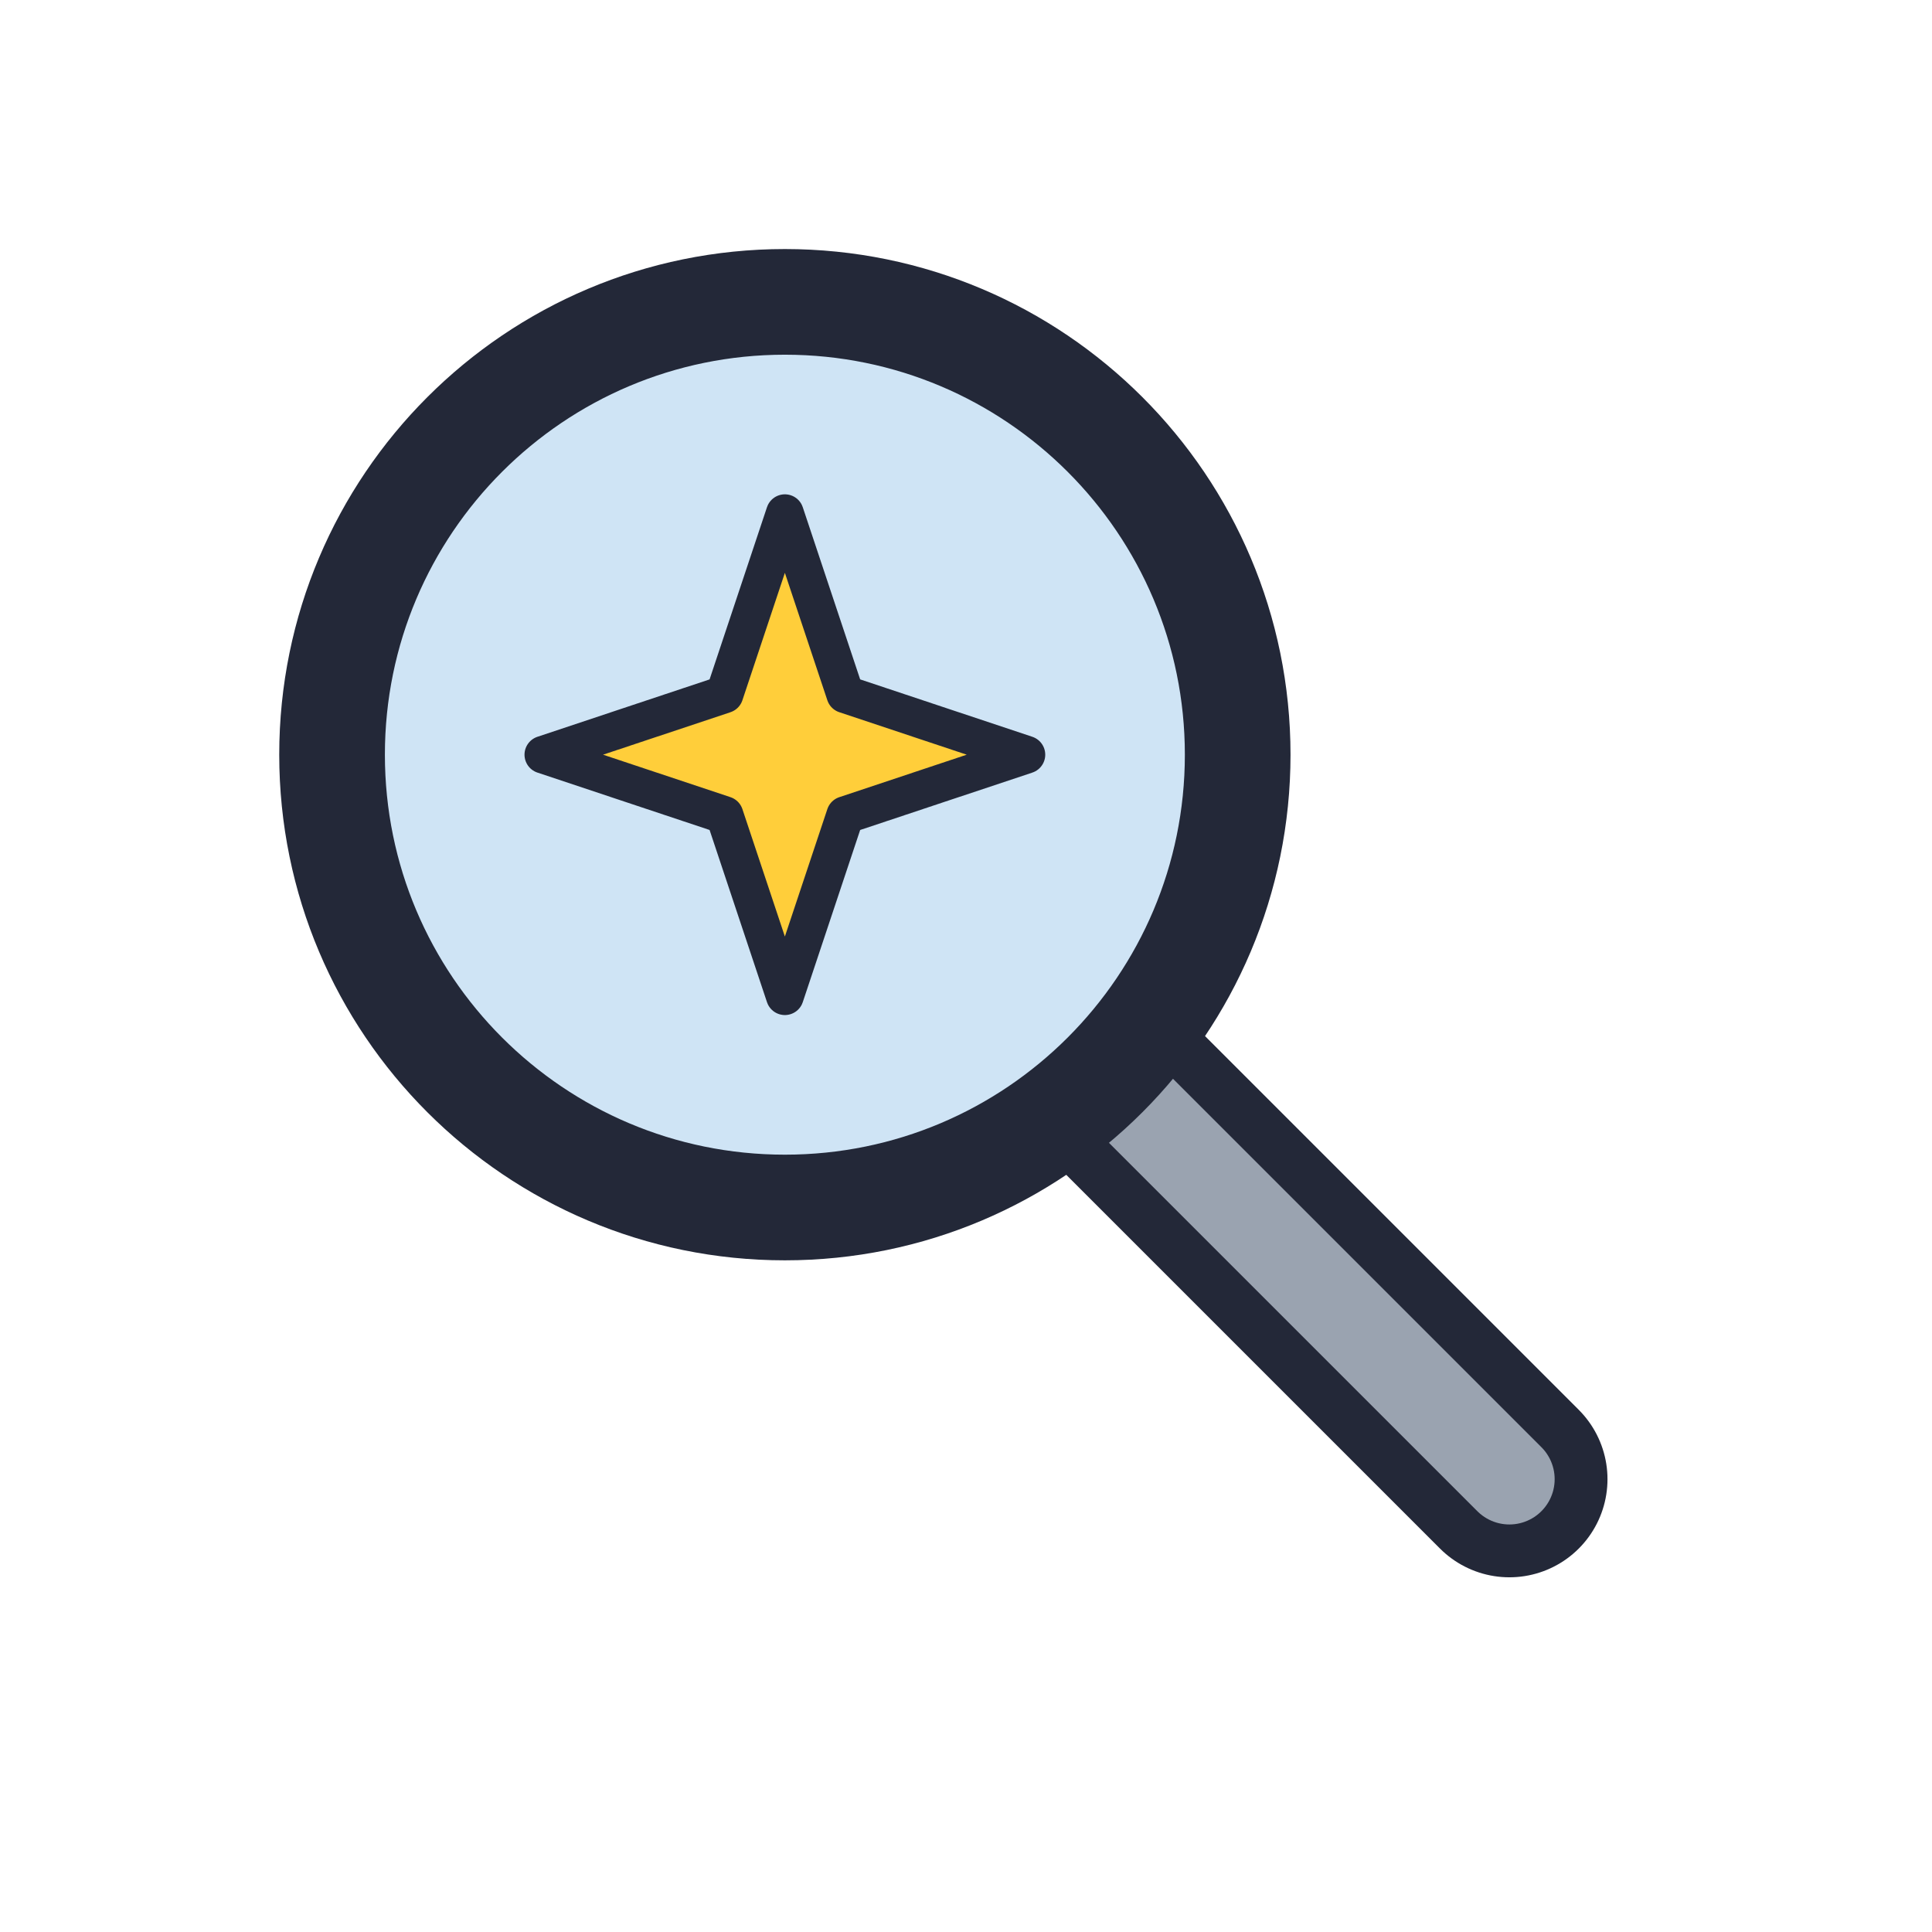
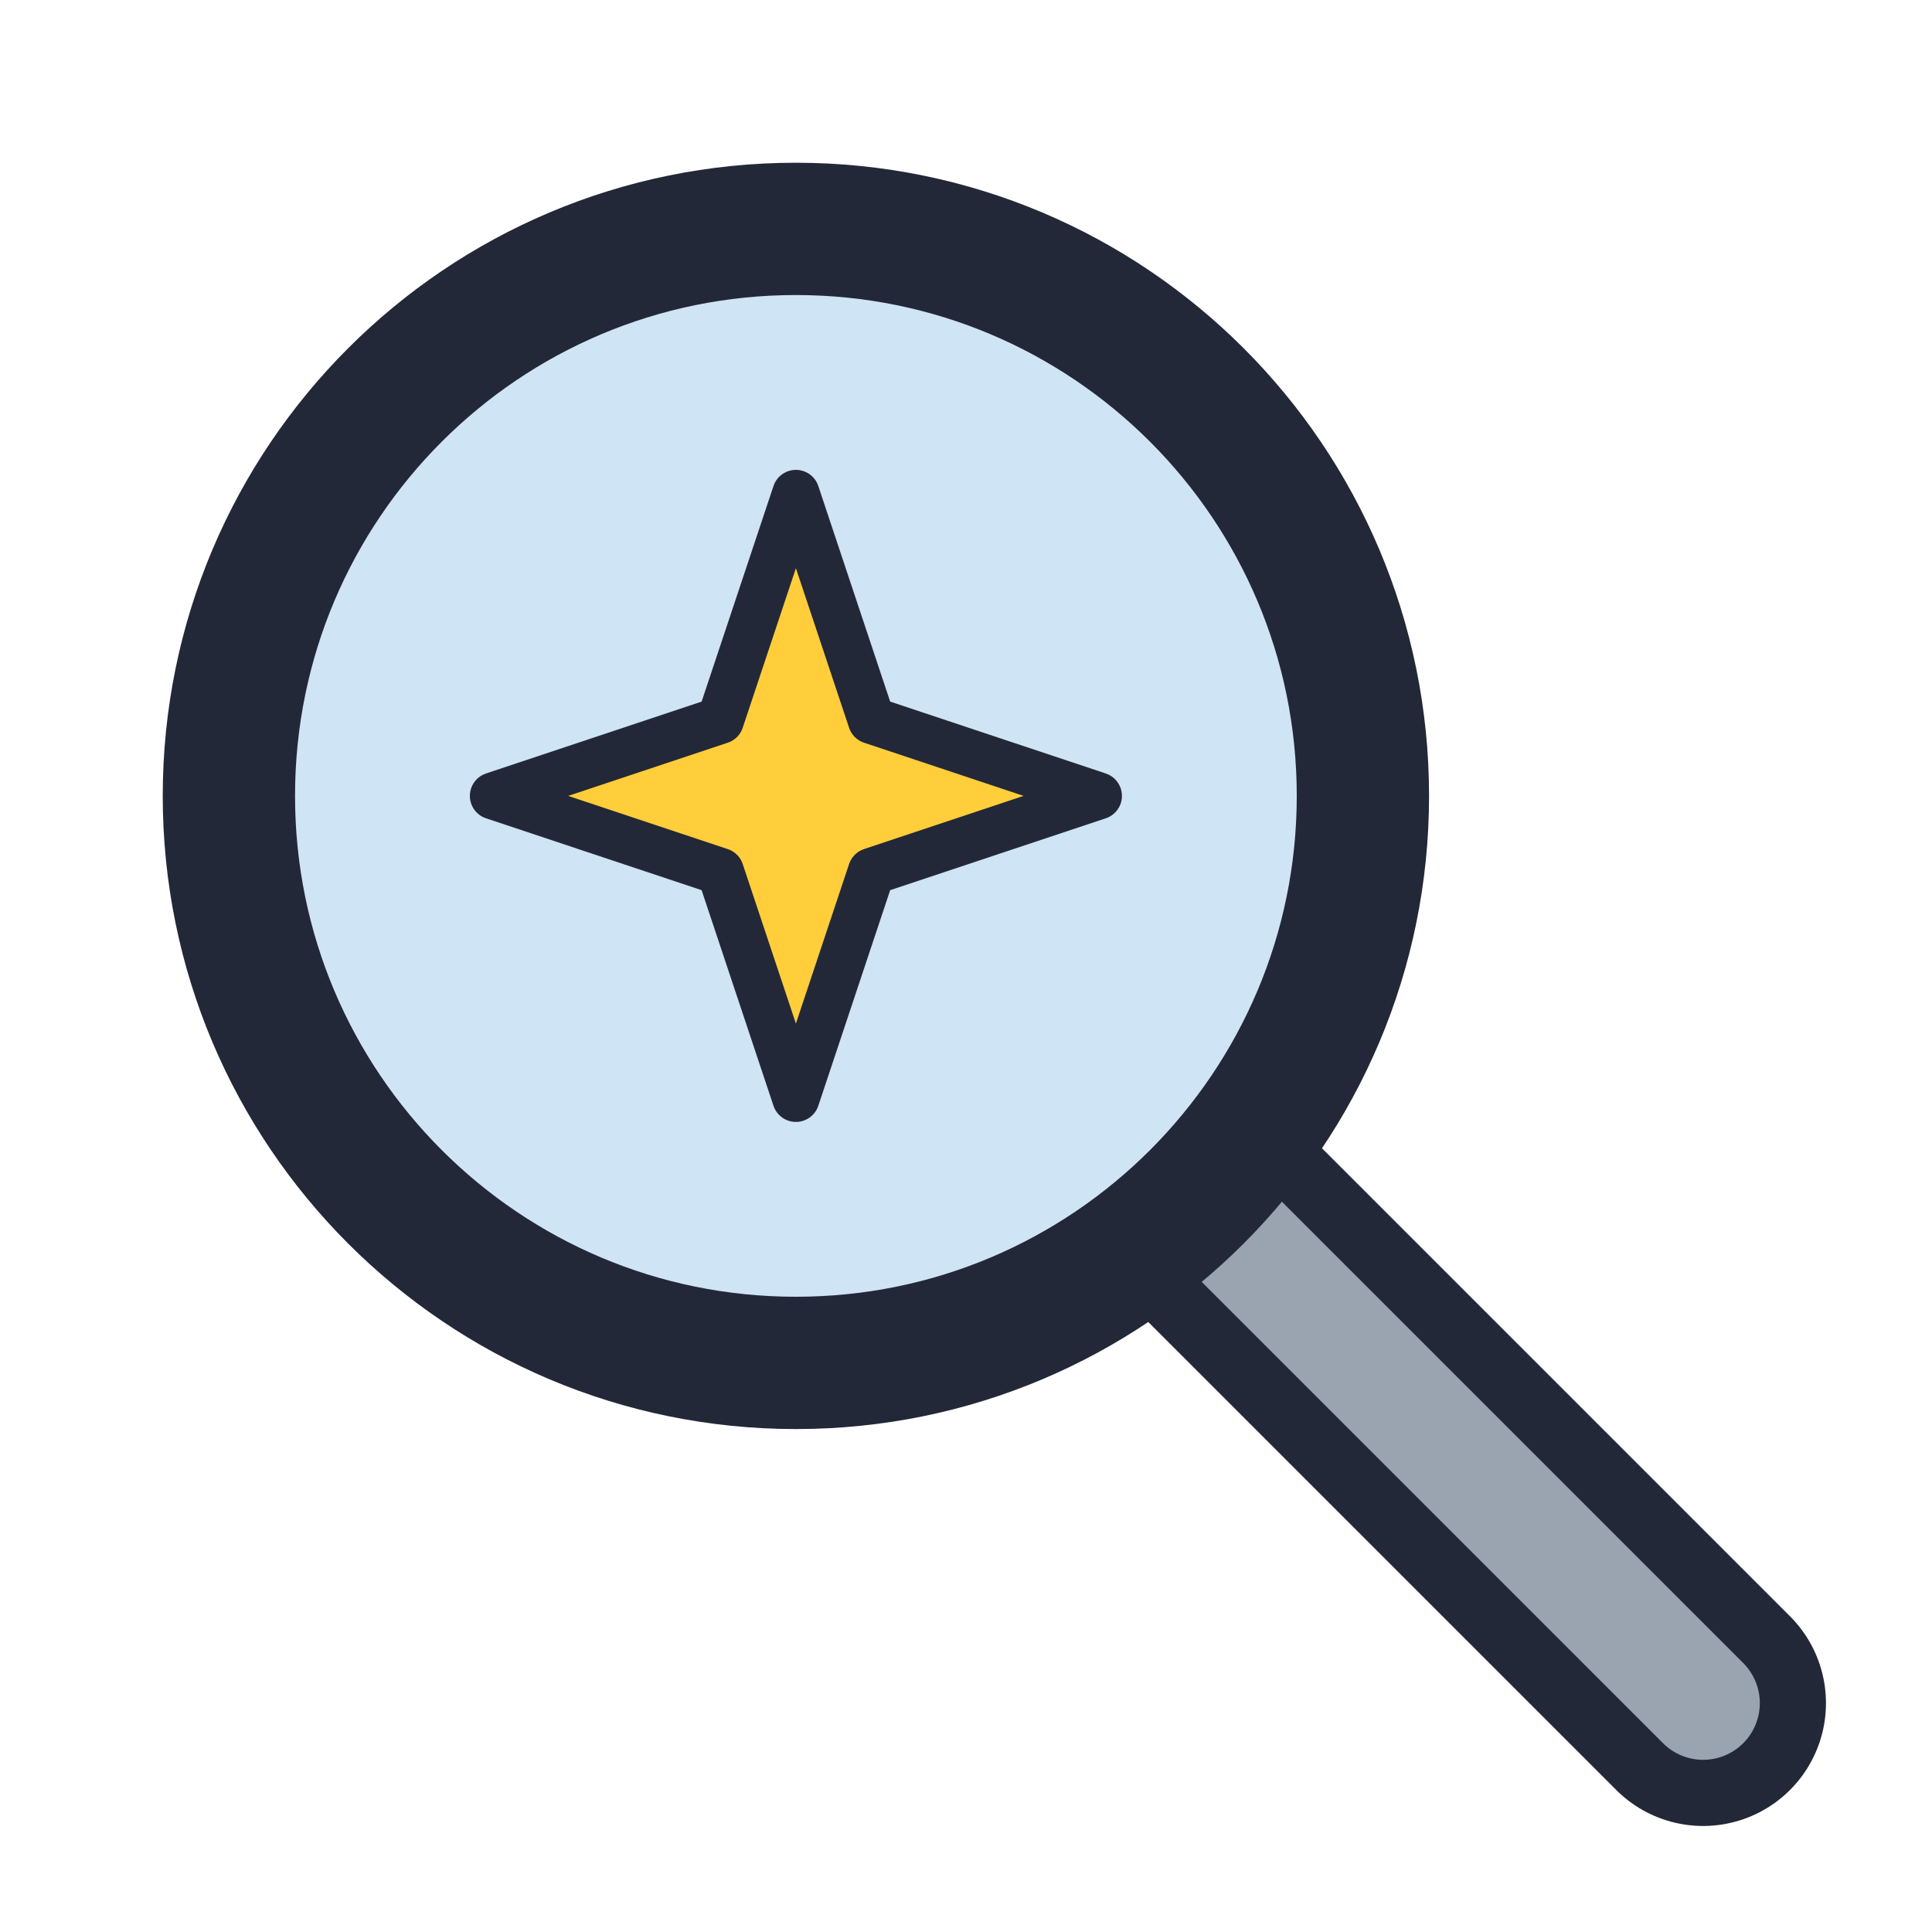
- <svg xmlns="http://www.w3.org/2000/svg" viewBox="0 0 128 128">
+ <svg xmlns="http://www.w3.org/2000/svg" viewBox="9.89 7.89 102.22 102.22">
  <path d="M74 72 L100 98" stroke="#232838" stroke-width="13" stroke-linecap="round" />
  <path d="M74 72 L100 98" stroke="#9aa3b0" stroke-width="6" stroke-linecap="round" />
  <circle cx="52" cy="50" r="30" fill="#cfe4f5" stroke="#232838" stroke-width="7" />
  <path d="M52 34 l4 12 12 4 -12 4 -4 12 -4 -12 -12 -4 12 -4 Z" fill="#ffce3a" stroke="#232838" stroke-width="2.5" stroke-linejoin="round" />
</svg>
